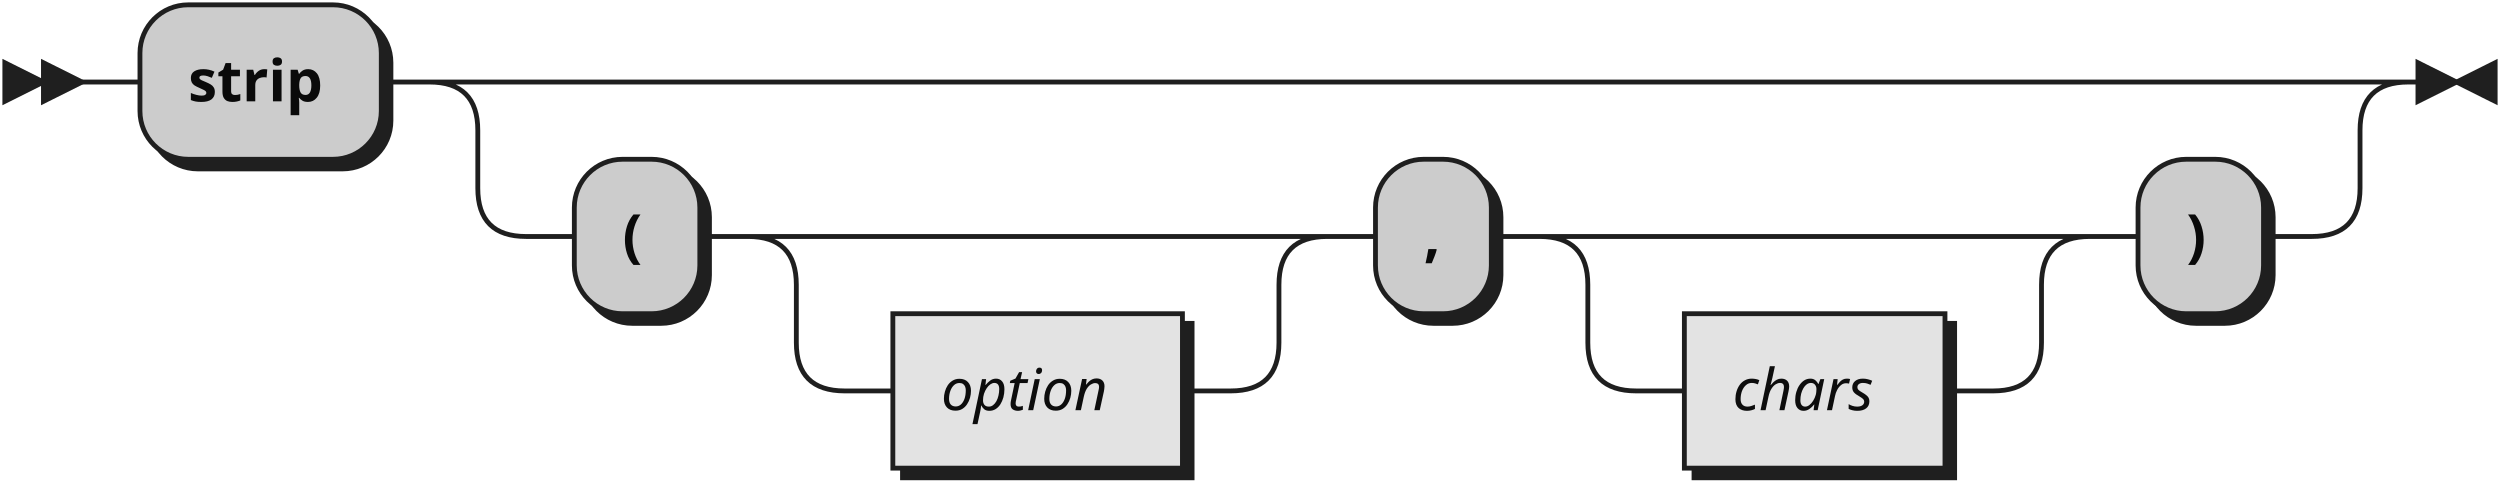
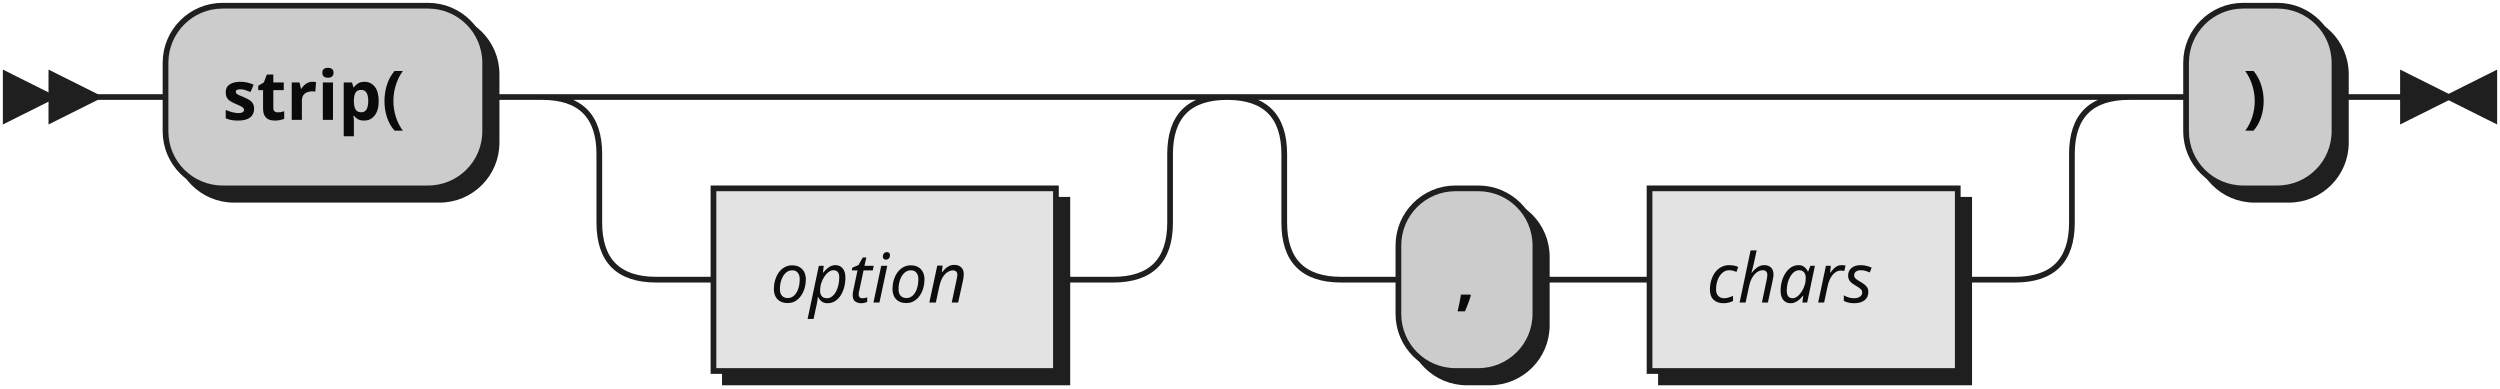
- <svg xmlns="http://www.w3.org/2000/svg" width="518" height="100">
+ <svg xmlns="http://www.w3.org/2000/svg" width="438" height="68">
  <defs>
    <style type="text/css">
               @namespace "http://www.w3.org/2000/svg";
               .line                 {fill: none; stroke: #1F1F1F;}
               .bold-line            {stroke: #0A0A0A; shape-rendering: crispEdges; stroke-width:
               2; }
               .thin-line            {stroke: #0F0F0F; shape-rendering: crispEdges}
               .filled               {fill: #1F1F1F; stroke: none;}
               text.terminal         {font-family: Verdana, Sans-serif;
               font-size: 12px;
               fill: #0A0A0A;
               font-weight: bold;
               }
               text.nonterminal      {font-family: Verdana, Sans-serif; font-style: italic;
               font-size: 12px;
               fill: #0D0D0D;
               }
               text.regexp           {font-family: Verdana, Sans-serif;
               font-size: 12px;
               fill: #0F0F0F;
               }
               rect, circle, polygon {fill: #1F1F1F; stroke: #1F1F1F;}
               rect.terminal         {fill: #CCCCCC; stroke: #1F1F1F;}
               rect.nonterminal      {fill: #E3E3E3; stroke: #1F1F1F;}
               rect.text             {fill: none; stroke: none;}    
               polygon.regexp        {fill: #EFEFEF; stroke: #1F1F1F;}
               
            </style>
  </defs>
  <polygon points="9 17 1 13 1 21" />
  <polygon points="17 17 9 13 9 21" />
-   <rect x="31" y="3" width="50" height="32" rx="10" />
-   <rect x="29" y="1" width="50" height="32" class="terminal" rx="10" />
-   <text class="terminal" x="39" y="21">strip</text>
-   <rect x="121" y="35" width="26" height="32" rx="10" />
-   <rect x="119" y="33" width="26" height="32" class="terminal" rx="10" />
-   <text class="terminal" x="129" y="53">(</text>
-   <rect x="187" y="67" width="60" height="32" />
-   <rect x="185" y="65" width="60" height="32" class="nonterminal" />
-   <text class="nonterminal" x="195" y="85">option</text>
-   <rect x="287" y="35" width="24" height="32" rx="10" />
-   <rect x="285" y="33" width="24" height="32" class="terminal" rx="10" />
-   <text class="terminal" x="295" y="53">,</text>
-   <rect x="351" y="67" width="54" height="32" />
-   <rect x="349" y="65" width="54" height="32" class="nonterminal" />
-   <text class="nonterminal" x="359" y="85">chars</text>
-   <rect x="445" y="35" width="26" height="32" rx="10" />
-   <rect x="443" y="33" width="26" height="32" class="terminal" rx="10" />
-   <text class="terminal" x="453" y="53">)</text>
-   <path class="line" d="m17 17 h2 m0 0 h10 m50 0 h10 m20 0 h10 m0 0 h360 m-390 0 h20 m370 0 h20 m-410 0 q10 0 10 10 m390 0 q0 -10 10 -10 m-400 10 v12 m390 0 v-12 m-390 12 q0 10 10 10 m370 0 q10 0 10 -10 m-380 10 h10 m26 0 h10 m20 0 h10 m0 0 h70 m-100 0 h20 m80 0 h20 m-120 0 q10 0 10 10 m100 0 q0 -10 10 -10 m-110 10 v12 m100 0 v-12 m-100 12 q0 10 10 10 m80 0 q10 0 10 -10 m-90 10 h10 m60 0 h10 m20 -32 h10 m24 0 h10 m20 0 h10 m0 0 h64 m-94 0 h20 m74 0 h20 m-114 0 q10 0 10 10 m94 0 q0 -10 10 -10 m-104 10 v12 m94 0 v-12 m-94 12 q0 10 10 10 m74 0 q10 0 10 -10 m-84 10 h10 m54 0 h10 m20 -32 h10 m26 0 h10 m23 -32 h-3" />
-   <polygon points="509 17 517 13 517 21" />
-   <polygon points="509 17 501 13 501 21" />
+   <rect x="31" y="3" width="56" height="32" rx="10" />
+   <rect x="29" y="1" width="56" height="32" class="terminal" rx="10" />
+   <text class="terminal" x="39" y="21">strip(</text>
+   <rect x="127" y="35" width="60" height="32" />
+   <rect x="125" y="33" width="60" height="32" class="nonterminal" />
+   <text class="nonterminal" x="135" y="53">option</text>
+   <rect x="247" y="35" width="24" height="32" rx="10" />
+   <rect x="245" y="33" width="24" height="32" class="terminal" rx="10" />
+   <text class="terminal" x="255" y="53">,</text>
+   <rect x="291" y="35" width="54" height="32" />
+   <rect x="289" y="33" width="54" height="32" class="nonterminal" />
+   <text class="nonterminal" x="299" y="53">chars</text>
+   <rect x="385" y="3" width="26" height="32" rx="10" />
+   <rect x="383" y="1" width="26" height="32" class="terminal" rx="10" />
+   <text class="terminal" x="393" y="21">)</text>
+   <path class="line" d="m17 17 h2 m0 0 h10 m56 0 h10 m20 0 h10 m0 0 h70 m-100 0 h20 m80 0 h20 m-120 0 q10 0 10 10 m100 0 q0 -10 10 -10 m-110 10 v12 m100 0 v-12 m-100 12 q0 10 10 10 m80 0 q10 0 10 -10 m-90 10 h10 m60 0 h10 m40 -32 h10 m0 0 h108 m-138 0 h20 m118 0 h20 m-158 0 q10 0 10 10 m138 0 q0 -10 10 -10 m-148 10 v12 m138 0 v-12 m-138 12 q0 10 10 10 m118 0 q10 0 10 -10 m-128 10 h10 m24 0 h10 m0 0 h10 m54 0 h10 m20 -32 h10 m26 0 h10 m3 0 h-3" />
+   <polygon points="429 17 437 13 437 21" />
+   <polygon points="429 17 421 13 421 21" />
</svg>
